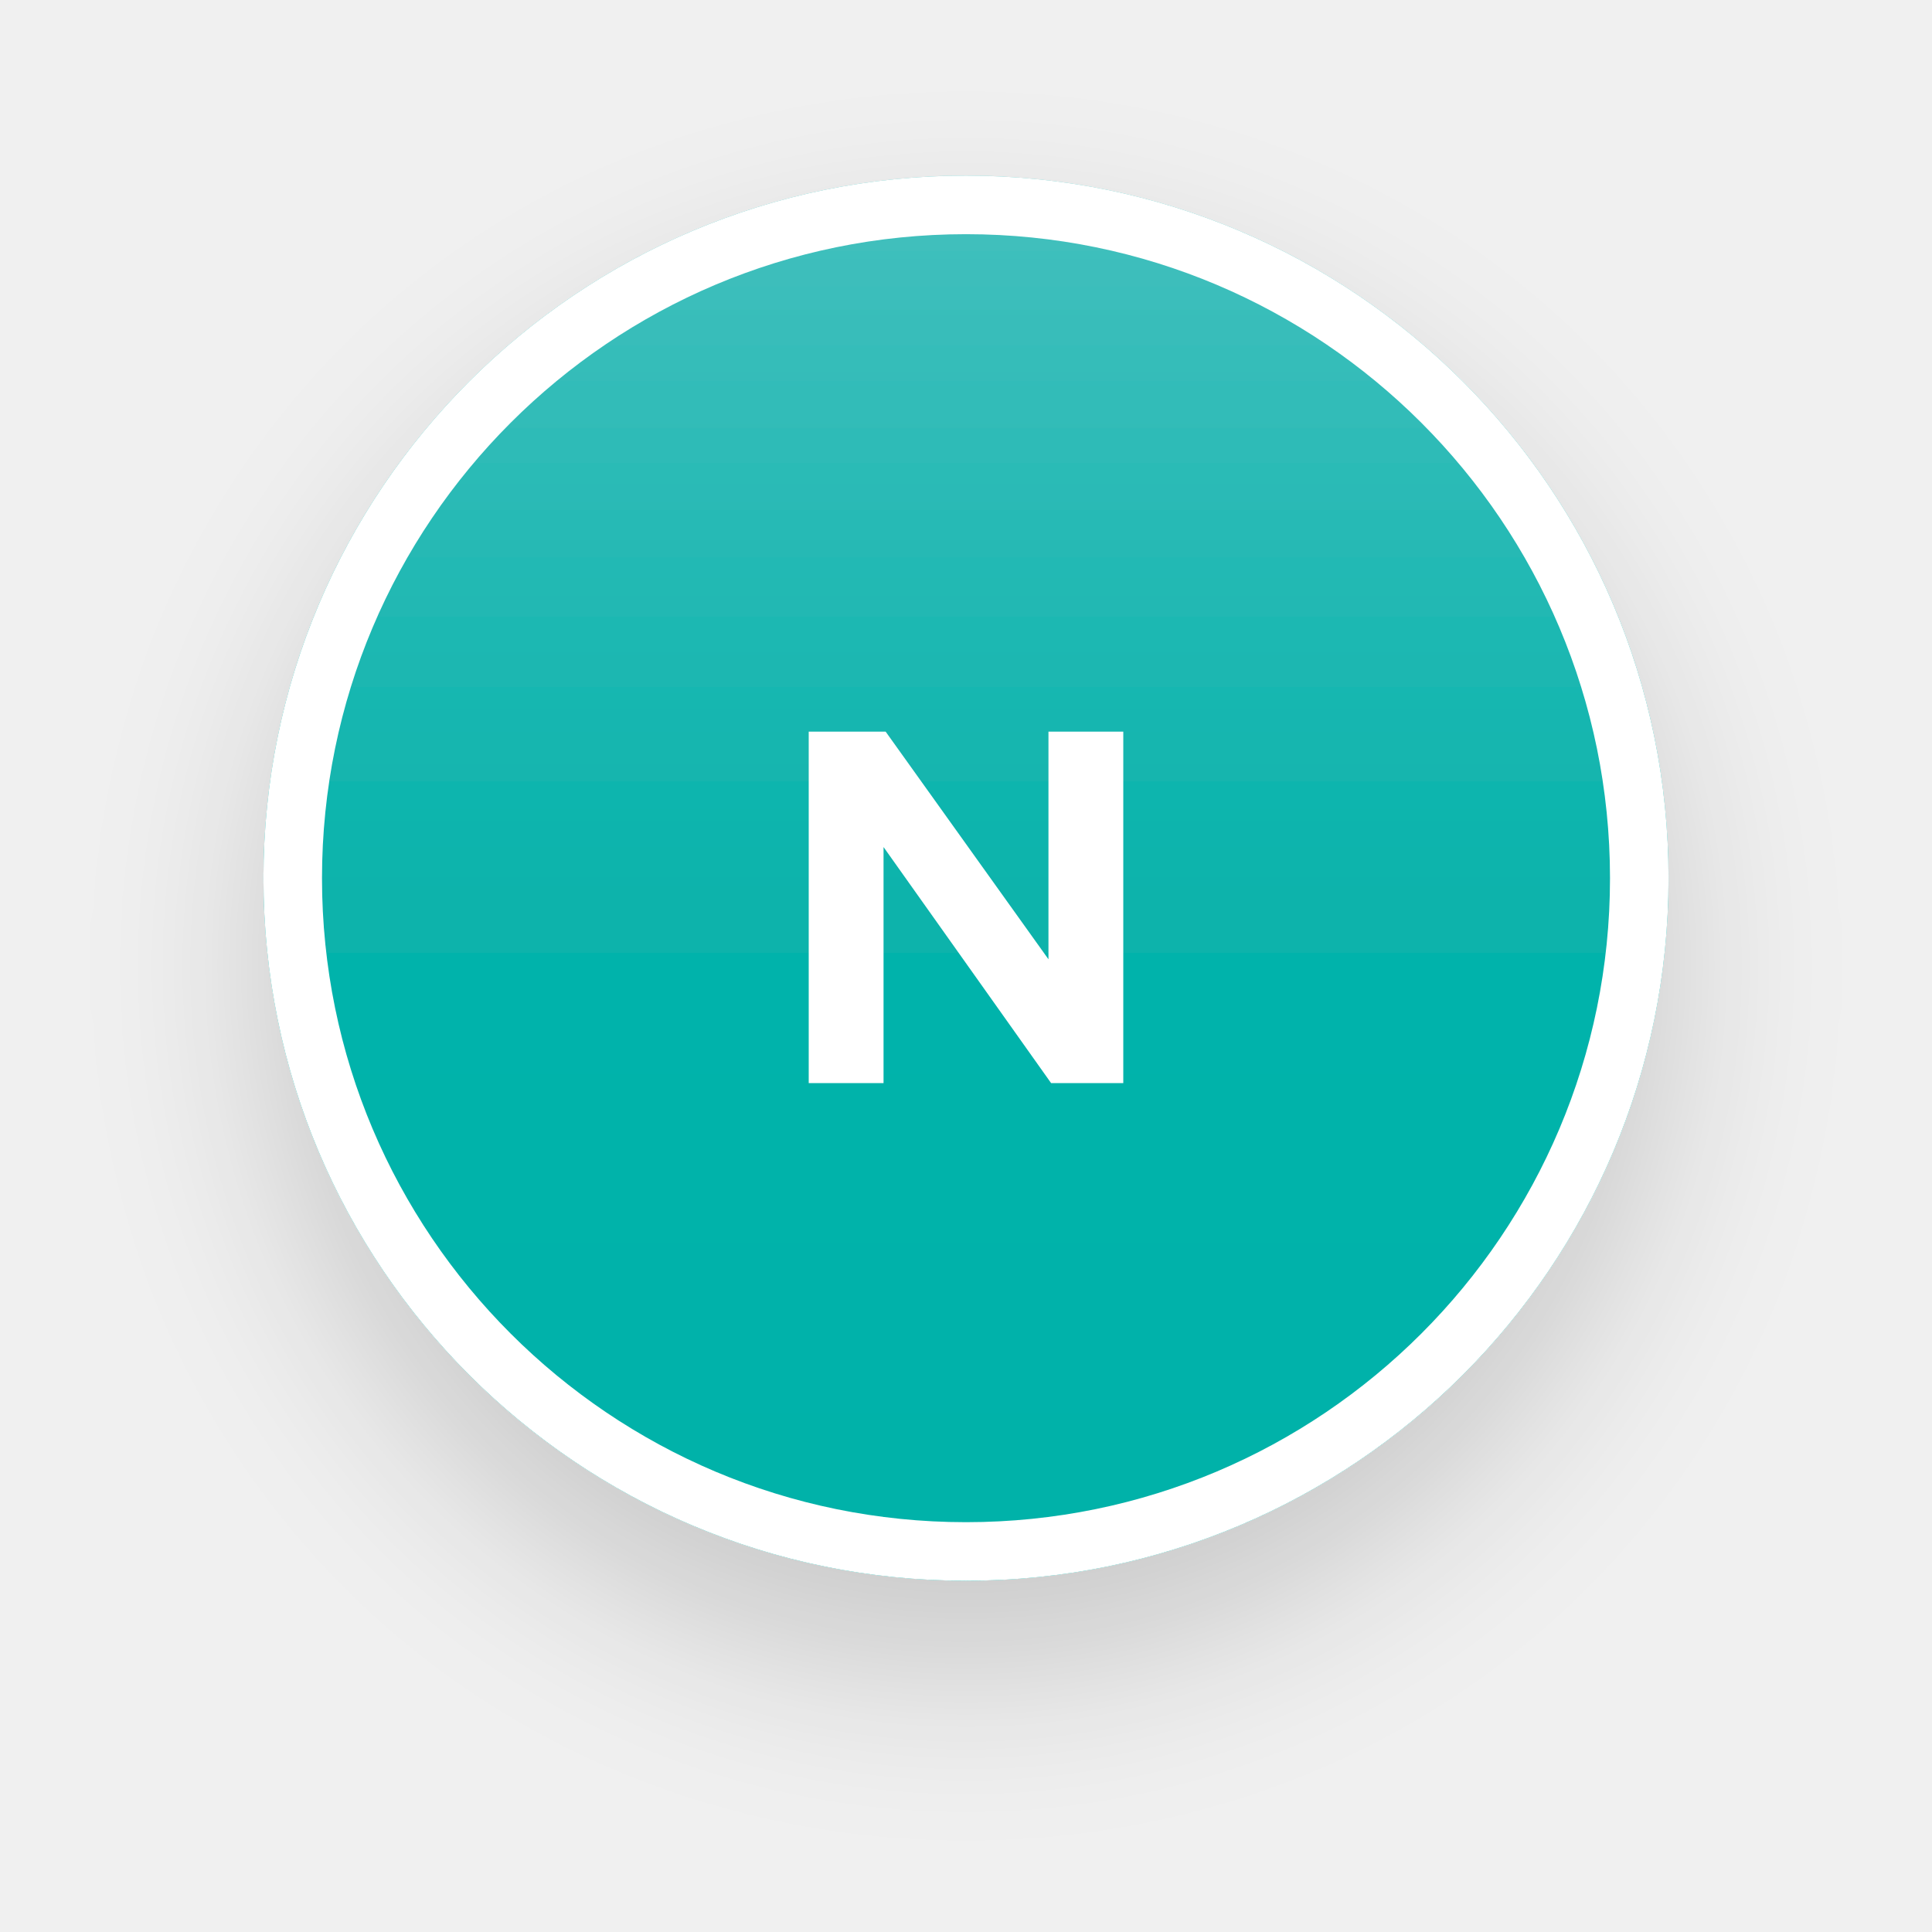
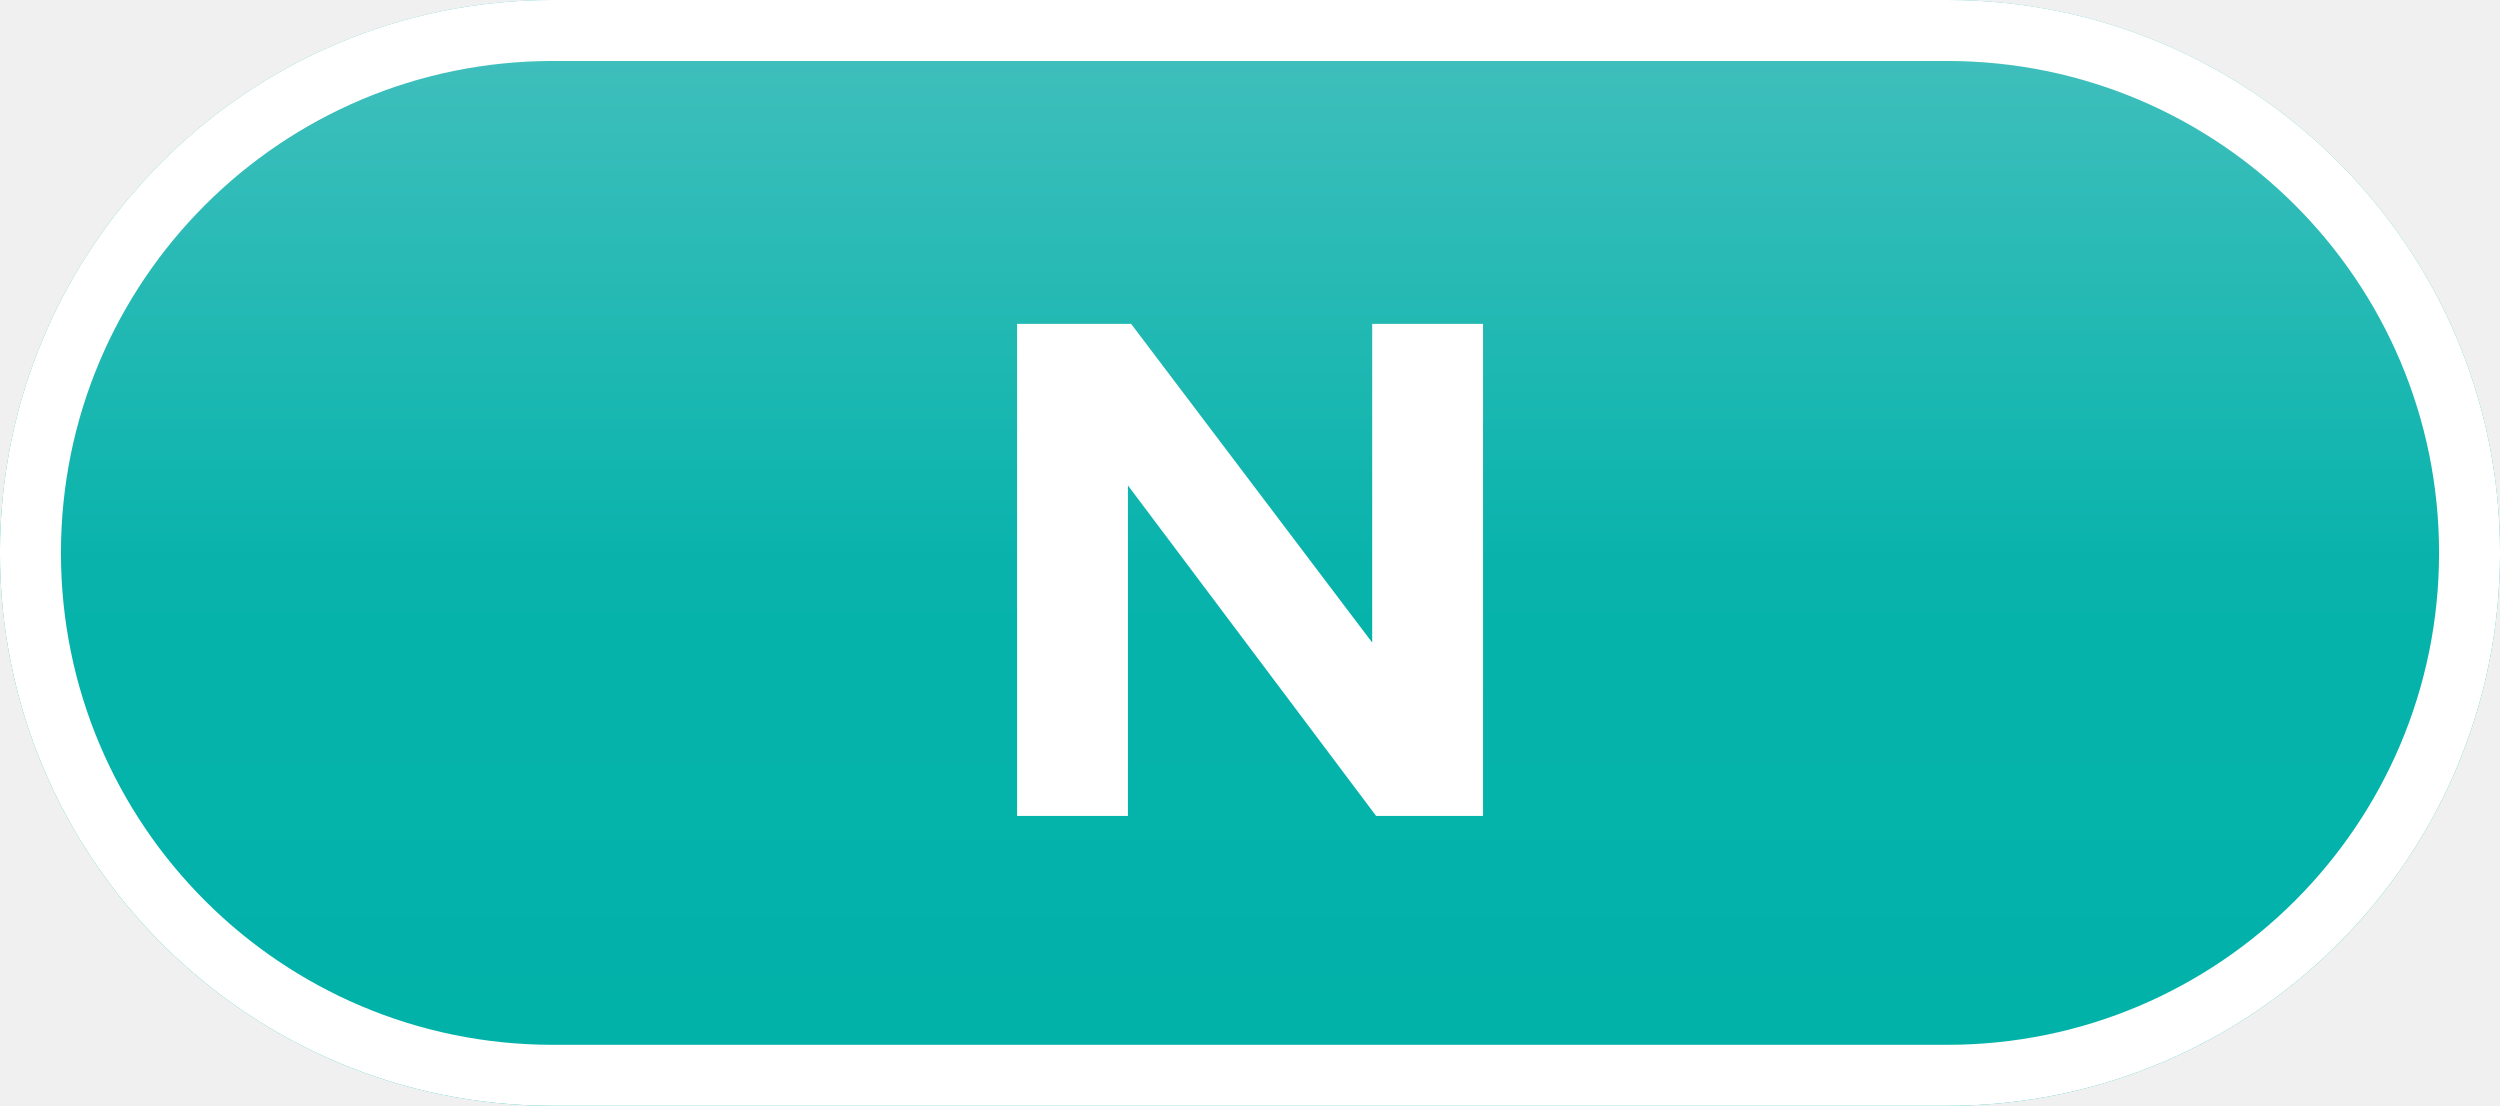
- <svg xmlns="http://www.w3.org/2000/svg" width="66" height="66" viewBox="0 0 66 66">
+ <svg xmlns="http://www.w3.org/2000/svg" id="n" width="41" height="18.135" viewBox="0 0 41 18.135">
  <defs>
    <linearGradient id="linear-gradient" x1="0.5" x2="0.5" y2="1" gradientUnits="objectBoundingBox">
      <stop offset="0" stop-color="#45c0be" />
      <stop offset="0.519" stop-color="#07b3ab" />
      <stop offset="1" stop-color="#00b2a9" />
    </linearGradient>
-     <filter id="Rectangle_164" x="0" y="0" width="66" height="66" filterUnits="userSpaceOnUse">
-       <feOffset dy="3" input="SourceAlpha" />
-       <feGaussianBlur stdDeviation="3" result="blur" />
-       <feFlood flood-opacity="0.161" />
-       <feComposite operator="in" in2="blur" />
-       <feComposite in="SourceGraphic" />
-     </filter>
  </defs>
-   <g id="Notes icon" data-name="Notes icon" transform="translate(9 6)">
-     <g id="Group_419" data-name="Group 419">
-       <g transform="matrix(1, 0, 0, 1, -9, -6)" filter="url(#Rectangle_164)">
-         <g id="Rectangle_164-2" data-name="Rectangle 164" transform="translate(9 6)" stroke="#fff" stroke-width="2" fill="url(#linear-gradient)">
-           <rect width="48" height="48" rx="24" stroke="none" />
-           <rect x="1" y="1" width="46" height="46" rx="23" fill="none" />
-         </g>
-       </g>
-     </g>
-     <path id="Path_713" data-name="Path 713" d="M5.373,0V-12.006H2.817V-4.23l-5.562-7.776H-5.373V0h2.556V-8.064L2.907,0Z" transform="translate(24 31)" fill="#fff" />
+   <g id="Group_419" data-name="Group 419">
+     <rect id="Rectangle_164" data-name="Rectangle 164" width="41" height="18.135" rx="9.067" fill="url(#linear-gradient)" />
+     <path id="Rectangle_164_-_Outline" data-name="Rectangle 164 - Outline" d="M9.067,1a8.067,8.067,0,0,0,0,16.135H31.933A8.067,8.067,0,0,0,31.933,1H9.067m0-1H31.933a9.067,9.067,0,0,1,0,18.135H9.067A9.067,9.067,0,0,1,9.067,0Z" fill="#fff" />
  </g>
+   <path id="Path_713" data-name="Path 713" d="M2.272-3.936v-8.07H.454v5.227L-3.5-12.006h-1.87v8.07h1.818v-5.42L.518-3.936Z" transform="translate(22.05 17.317)" fill="#fff" />
</svg>
